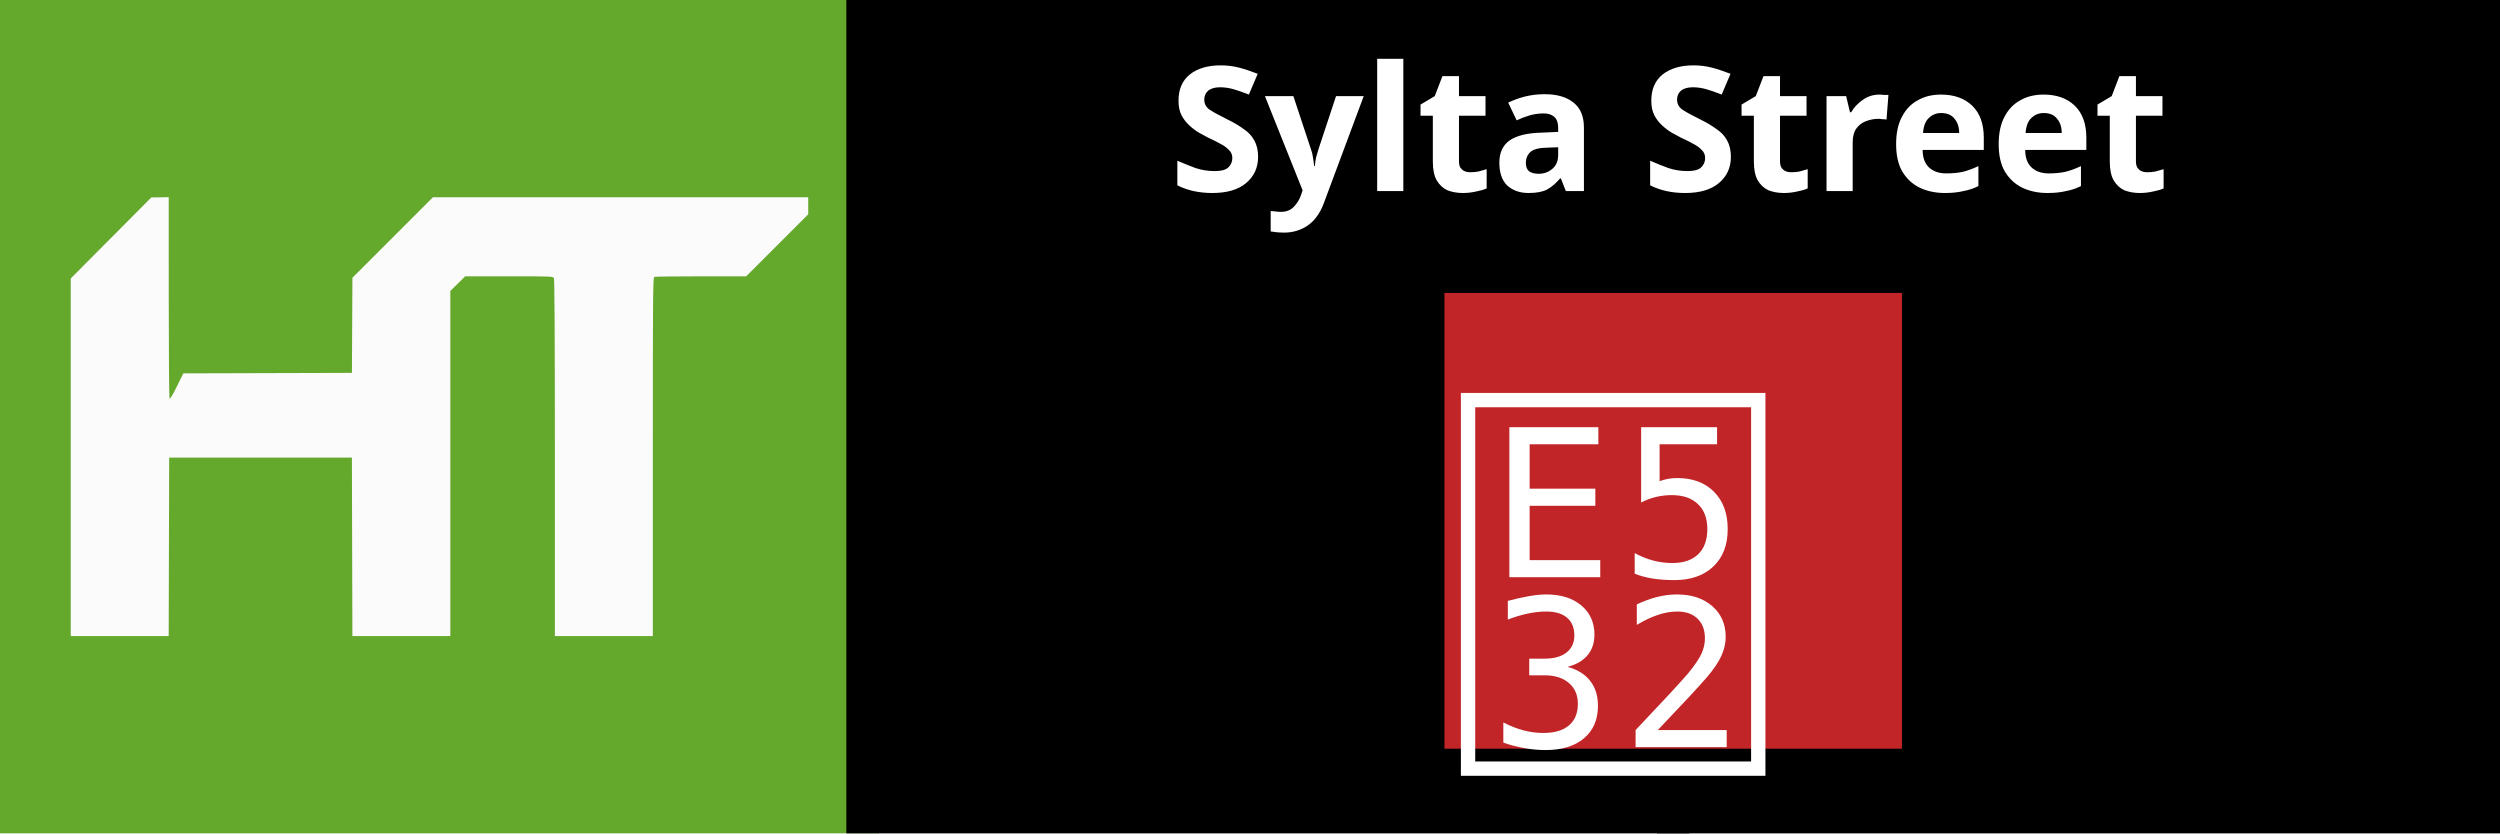
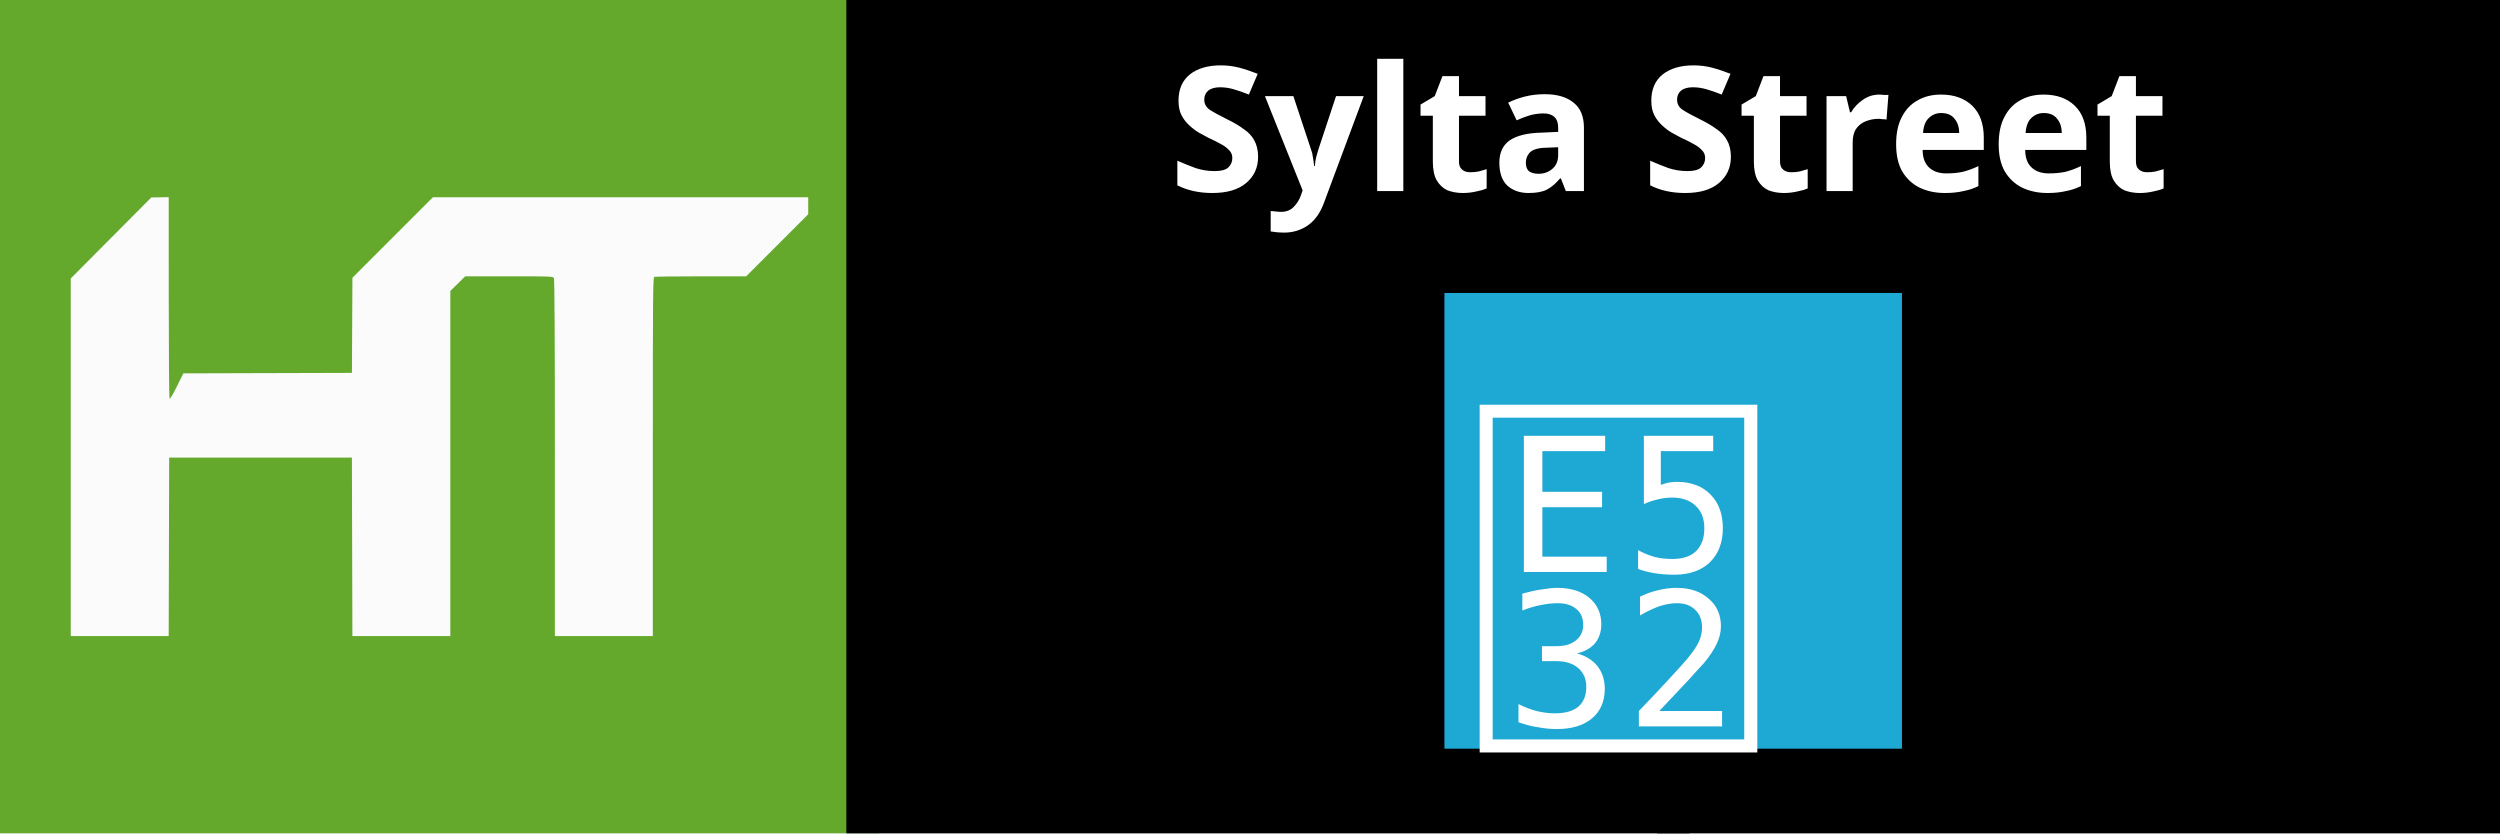
<svg xmlns="http://www.w3.org/2000/svg" width="384" height="128" viewBox="0 0 101.6 33.867" version="1.1" id="svg843">
  <defs id="defs837" />
  <g id="layer1">
    <g id="g3392" transform="matrix(0.2751123,0,0,0.2751123,24.83181,8.683424)">
      <rect style="fill:#05b20d;fill-opacity:1;stroke-width:0.131" id="rect2430-4" width="67.468" height="67.203" x="135.598" y="11.833" />
      <text xml:space="preserve" style="font-style:normal;font-weight:normal;font-size:66.746px;line-height:1.25;font-family:sans-serif;fill:#000000;fill-opacity:1;stroke:none;stroke-width:0.348" x="135.039" y="79.18" id="text2434-76">
        <tspan id="tspan2432-76" x="135.039" y="79.18" style="font-style:normal;font-variant:normal;font-weight:normal;font-stretch:normal;font-size:66.746px;font-family:'Material Icons';-inkscape-font-specification:'Material Icons';fill:#ffffff;fill-opacity:1;stroke-width:0.348"></tspan>
      </text>
    </g>
    <path id="path0" d="M 8.682,5.417 5.944,8.172 V 20.331 32.491 h 3.33 3.33 l 0.016,-6.068 0.016,-6.068 h 6.212 6.212 l 0.016,6.068 0.016,6.068 h 3.33 3.33 V 20.756 9.022 l 0.507,-0.498 0.507,-0.498 h 2.981 c 2.882,0 2.983,0.004 3.047,0.124 0.045,0.084 0.066,4.008 0.066,12.233 v 12.109 h 3.33 3.33 v -12.194 c 0,-11.06 0.009,-12.197 0.101,-12.233 0.056,-0.021 1.484,-0.039 3.174,-0.039 h 3.073 L 53.982,5.915 56.091,3.804 V 3.225 2.646 H 43.33 30.569 l -2.737,2.738 -2.737,2.738 -0.016,3.234 -0.016,3.234 -5.732,0.017 -5.732,0.017 -0.443,0.897 c -0.292,0.591 -0.461,0.869 -0.495,0.815 -0.029,-0.045 -0.053,-3.144 -0.053,-6.887 l -9.68e-4,-6.805 -0.592,0.008 -0.592,0.008 -2.738,2.755" stroke="none" fill="#fbfbfb" fill-rule="evenodd" style="stroke-width:0.16" />
    <rect style="fill:#64a82c;fill-opacity:1;stroke-width:3.099;stroke-linejoin:round" id="rect1410" width="35.719" height="33.864" x="-2.220446e-16" y="0" />
    <g id="g2083" transform="matrix(0.9961009,0,0,0.9846154,0.1343714,0)">
      <rect style="fill:#000000;fill-opacity:1;stroke-width:3.065;stroke-linejoin:round" id="rect1410-9" width="34.396" height="34.396" x="34.396" y="0" />
      <rect style="fill:#000000;fill-opacity:1;stroke-width:3.065;stroke-linejoin:round" id="rect1410-3" width="34.396" height="34.396" x="67.469" y="0" />
    </g>
    <text xml:space="preserve" style="font-size:7.056px;line-height:1.25;font-family:Manrope;-inkscape-font-specification:Manrope;stroke-width:0.265" x="47.52" y="7.766" id="text2079">
      <tspan id="tspan2077" x="47.52" y="7.766" style="font-style:normal;font-variant:normal;font-weight:bold;font-stretch:normal;font-size:7.056px;font-family:Manrope;-inkscape-font-specification:'Manrope Bold';fill:#ffffff;fill-opacity:1;stroke-width:0.265">Sylta Street</tspan>
    </text>
    <path id="path0-6" d="M 4.511,9.67 2.875,11.317 v 7.267 7.267 h 1.99 1.99 l 0.01,-3.627 0.01,-3.627 h 3.713 3.713 l 0.01,3.627 0.01,3.627 h 1.99 1.99 v -7.013 -7.013 l 0.303,-0.298 0.303,-0.298 h 1.782 c 1.722,0 1.783,0.003 1.821,0.074 0.027,0.05 0.04,2.395 0.04,7.31 v 7.236 h 1.99 1.99 V 18.563 c 0,-6.61 0.006,-7.289 0.061,-7.31 0.033,-0.013 0.887,-0.023 1.897,-0.023 h 1.836 l 1.261,-1.261 1.261,-1.261 v -0.346 -0.346 h -7.626 -7.626 l -1.636,1.636 -1.636,1.636 -0.01,1.933 -0.01,1.933 -3.426,0.01 -3.426,0.01 -0.265,0.536 c -0.175,0.353 -0.276,0.519 -0.296,0.487 -0.017,-0.027 -0.031,-1.879 -0.032,-4.116 l -5.787e-4,-4.067 -0.354,0.005 -0.354,0.005 -1.636,1.646" stroke="none" fill="#fbfbfb" fill-rule="evenodd" style="stroke-width:0.096" />
-     <g id="g2828-39" transform="matrix(0.03623457,0,0,0.03623457,58.66531,11.83304)">
-       <rect style="fill:#c22527;fill-opacity:1" id="rect2430-1" width="513.157" height="511.137" x="1.01" y="2.02" />
-       <text xml:space="preserve" style="font-style:normal;font-weight:normal;font-size:507.661px;line-height:1.25;font-family:sans-serif;fill:#000000;fill-opacity:1;stroke:none;stroke-width:2.644" x="3.387" y="511.419" id="text2434-7">
-         <tspan id="tspan2432-0" x="3.387" y="511.419" style="font-style:normal;font-variant:normal;font-weight:normal;font-stretch:normal;font-size:507.661px;font-family:'Material Icons';-inkscape-font-specification:'Material Icons';fill:#ffffff;fill-opacity:1;stroke-width:2.644"></tspan>
-       </text>
-     </g>
+     <rect style="fill:#1ea9d5;fill-opacity:1;stroke-width:0.036" id="rect2430-1-4" width="18.594" height="18.521" x="58.702" y="11.906" />
+     <text xml:space="preserve" style="font-style:normal;font-weight:normal;font-size:16.739px;line-height:1.25;font-family:sans-serif;fill:#000000;fill-opacity:1;stroke:none;stroke-width:0.087" x="59.484" y="29.578" id="text2434-7-4" transform="scale(1.001969,0.9980352)">
+       <tspan id="tspan2432-0-4" x="59.484" y="29.578" style="font-style:normal;font-variant:normal;font-weight:normal;font-stretch:normal;font-size:16.739px;font-family:'Material Icons';-inkscape-font-specification:'Material Icons';fill:#ffffff;fill-opacity:1;stroke-width:0.087"></tspan>
+     </text>
  </g>
</svg>
